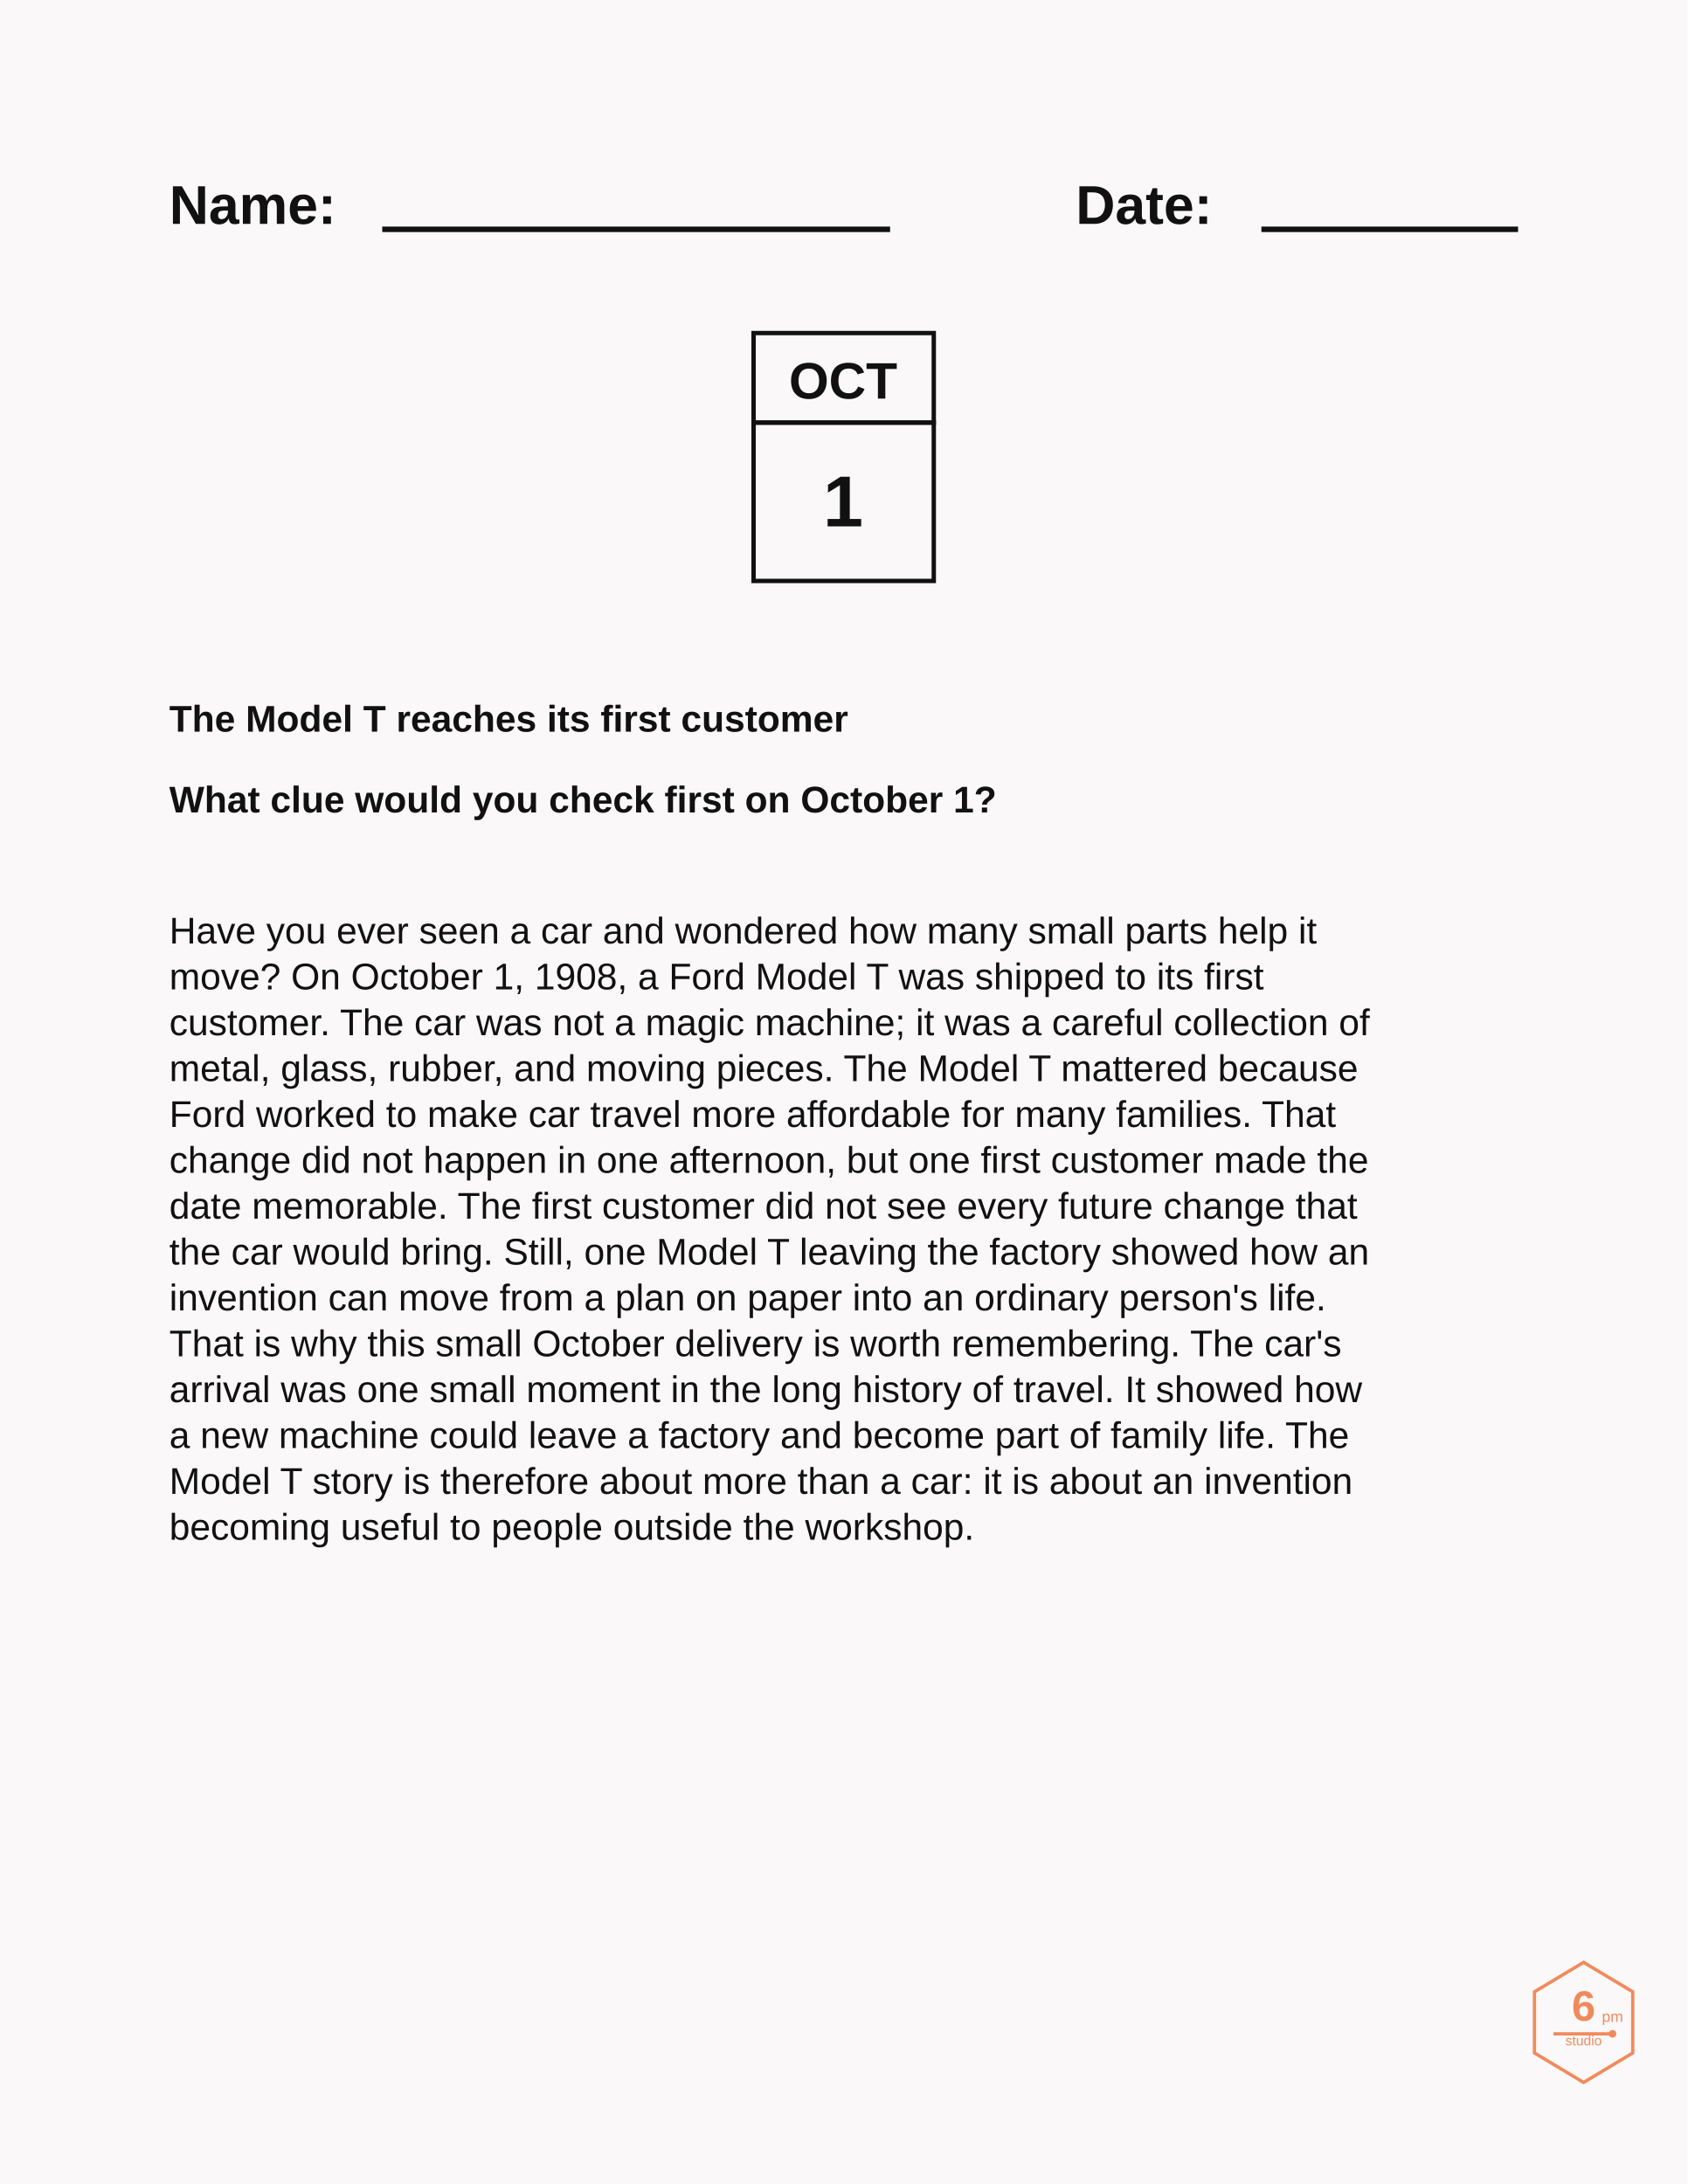
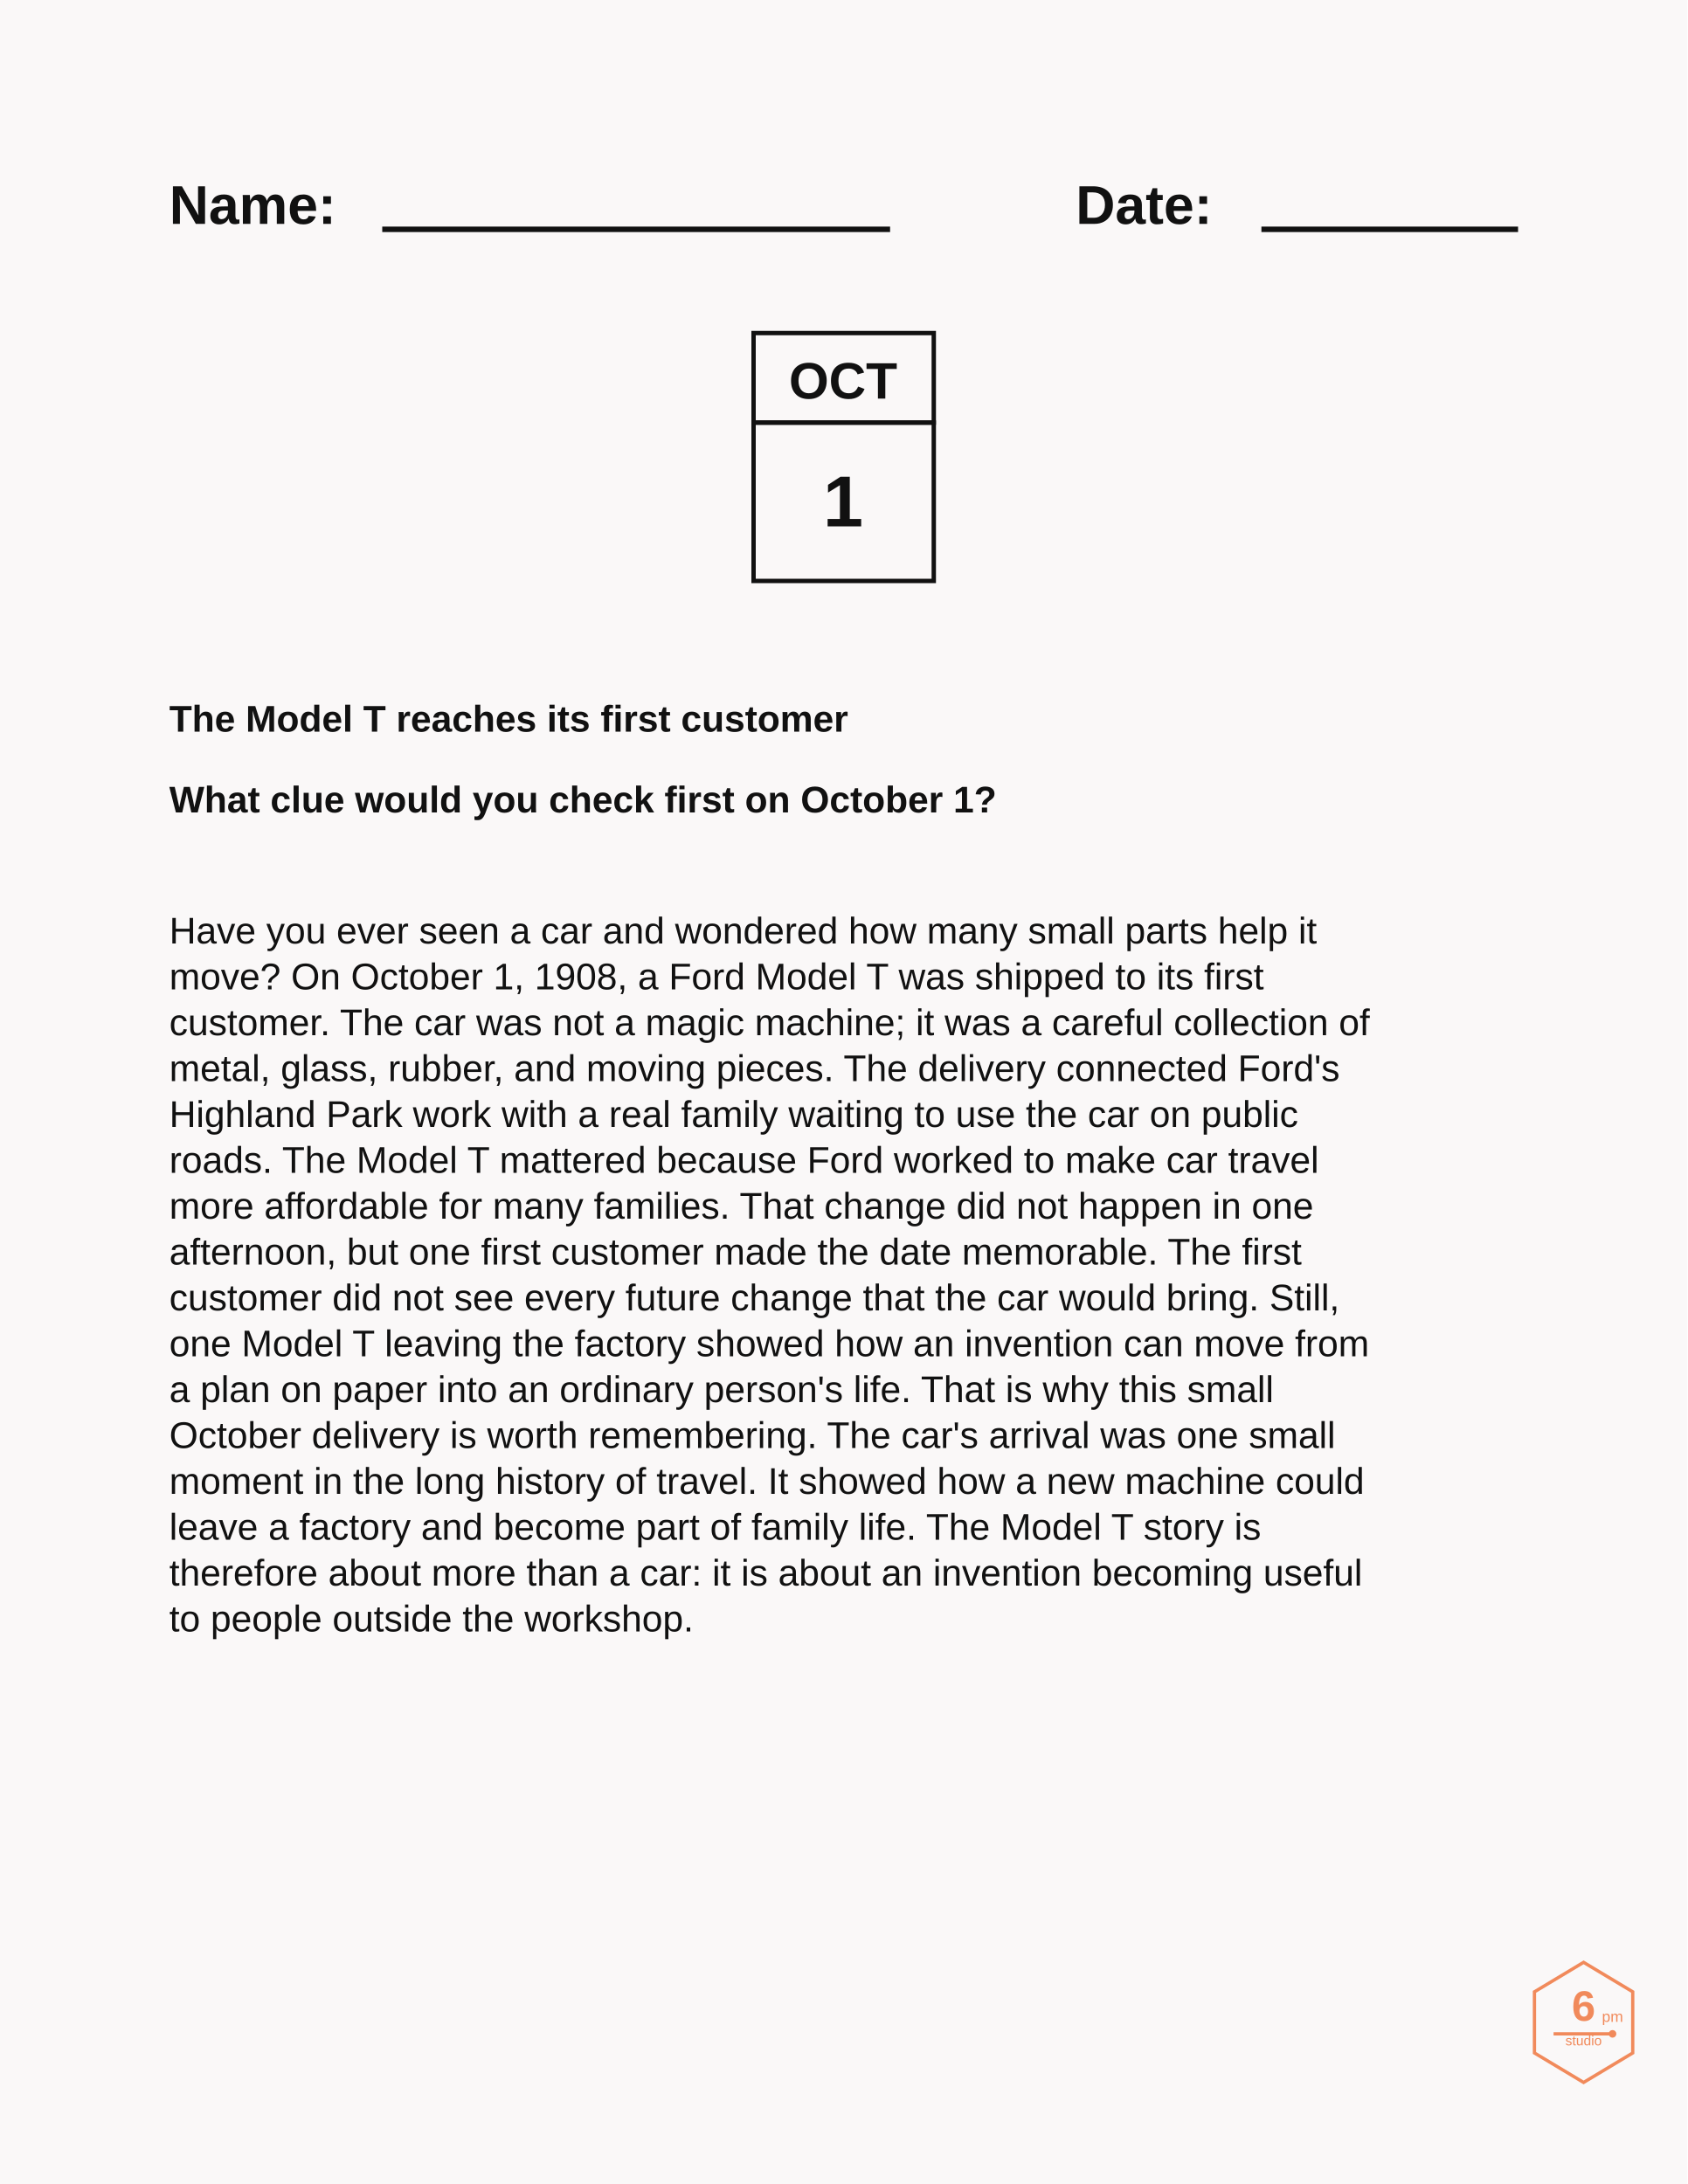
<svg xmlns="http://www.w3.org/2000/svg" width="1545" height="2000" viewBox="0 0 1545 2000" data-template-variant="reading-passage" data-template-version="1.0.0">
  <rect width="1545" height="2000" fill="#faf8f8" />
  <g fill="#111" font-family="Arial, Helvetica, sans-serif">
    <text x="155" y="205" font-size="50" font-weight="700">Name:</text>
    <line x1="350" y1="210" x2="815" y2="210" stroke="#111" stroke-width="5" />
    <text x="985" y="205" font-size="50" font-weight="700">Date:</text>
    <line x1="1155" y1="210" x2="1390" y2="210" stroke="#111" stroke-width="5" />
  </g>
  <g stroke="#111" fill="none" stroke-width="4">
    <rect x="690" y="305" width="165" height="82" />
    <rect x="690" y="387" width="165" height="145" />
  </g>
  <g fill="#111" text-anchor="middle" font-family="Arial, Helvetica, sans-serif">
    <text x="772" y="365" font-size="47" font-weight="700">OCT</text>
    <text x="772" y="482" font-size="66" font-weight="700">1</text>
  </g>
  <g fill="#111" font-family="Arial, Helvetica, sans-serif">
    <g data-content="article" data-x="155" data-width="1235" data-max-characters="72">
      <text data-content="article" x="155" y="670" font-size="34" font-weight="700">The Model T reaches its first customer</text>
      <text data-content="article" x="155" y="744" font-size="34" font-weight="600">What clue would you check first on October 1?</text>
      <text data-content="body" x="155" y="864" font-size="34">Have you ever seen a car and wondered how many small parts help it</text>
      <text data-content="body" x="155" y="906" font-size="34">move? On October 1, 1908, a Ford Model T was shipped to its first</text>
      <text data-content="body" x="155" y="948" font-size="34">customer. The car was not a magic machine; it was a careful collection of</text>
-       <text data-content="body" x="155" y="990" font-size="34">metal, glass, rubber, and moving pieces. The Model T mattered because</text>
-       <text data-content="body" x="155" y="1032" font-size="34">Ford worked to make car travel more affordable for many families. That</text>
-       <text data-content="body" x="155" y="1074" font-size="34">change did not happen in one afternoon, but one first customer made the</text>
-       <text data-content="body" x="155" y="1116" font-size="34">date memorable. The first customer did not see every future change that</text>
-       <text data-content="body" x="155" y="1158" font-size="34">the car would bring. Still, one Model T leaving the factory showed how an</text>
-       <text data-content="body" x="155" y="1200" font-size="34">invention can move from a plan on paper into an ordinary person's life.</text>
-       <text data-content="body" x="155" y="1242" font-size="34">That is why this small October delivery is worth remembering. The car's</text>
-       <text data-content="body" x="155" y="1284" font-size="34">arrival was one small moment in the long history of travel. It showed how</text>
-       <text data-content="body" x="155" y="1326" font-size="34">a new machine could leave a factory and become part of family life. The</text>
-       <text data-content="body" x="155" y="1368" font-size="34">Model T story is therefore about more than a car: it is about an invention</text>
-       <text data-content="body" x="155" y="1410" font-size="34">becoming useful to people outside the workshop.</text>
+       <text data-content="body" x="155" y="990" font-size="34">metal, glass, rubber, and moving pieces. The delivery connected Ford's</text>
+       <text data-content="body" x="155" y="1032" font-size="34">Highland Park work with a real family waiting to use the car on public</text>
+       <text data-content="body" x="155" y="1074" font-size="34">roads. The Model T mattered because Ford worked to make car travel</text>
+       <text data-content="body" x="155" y="1116" font-size="34">more affordable for many families. That change did not happen in one</text>
+       <text data-content="body" x="155" y="1158" font-size="34">afternoon, but one first customer made the date memorable. The first</text>
+       <text data-content="body" x="155" y="1200" font-size="34">customer did not see every future change that the car would bring. Still,</text>
+       <text data-content="body" x="155" y="1242" font-size="34">one Model T leaving the factory showed how an invention can move from</text>
+       <text data-content="body" x="155" y="1284" font-size="34">a plan on paper into an ordinary person's life. That is why this small</text>
+       <text data-content="body" x="155" y="1326" font-size="34">October delivery is worth remembering. The car's arrival was one small</text>
+       <text data-content="body" x="155" y="1368" font-size="34">moment in the long history of travel. It showed how a new machine could</text>
+       <text data-content="body" x="155" y="1410" font-size="34">leave a factory and become part of family life. The Model T story is</text>
+       <text data-content="body" x="155" y="1452" font-size="34">therefore about more than a car: it is about an invention becoming useful</text>
+       <text data-content="body" x="155" y="1494" font-size="34">to people outside the workshop.</text>
    </g>
  </g>
  <g transform="translate(1495 1876) scale(0.5) translate(-1495 -1876)">
    <g transform="translate(1305 1710)" fill="none" stroke="#f18a5b" stroke-width="6">
      <path d="M100 8 190 62v112l-90 54-90-54V62Z" />
      <path d="M45 139h110" />
      <circle cx="153" cy="139" r="4" fill="#f18a5b" />
    </g>
    <text x="1405" y="1825" fill="#f18a5b" text-anchor="middle" font-family="Arial, Helvetica, sans-serif" font-size="78" font-weight="700">6</text>
    <text x="1458" y="1827" fill="#f18a5b" text-anchor="middle" font-family="Arial, Helvetica, sans-serif" font-size="28">pm</text>
    <text x="1405" y="1870" fill="#f18a5b" text-anchor="middle" font-family="Arial, Helvetica, sans-serif" font-size="25">studio</text>
  </g>
</svg>
